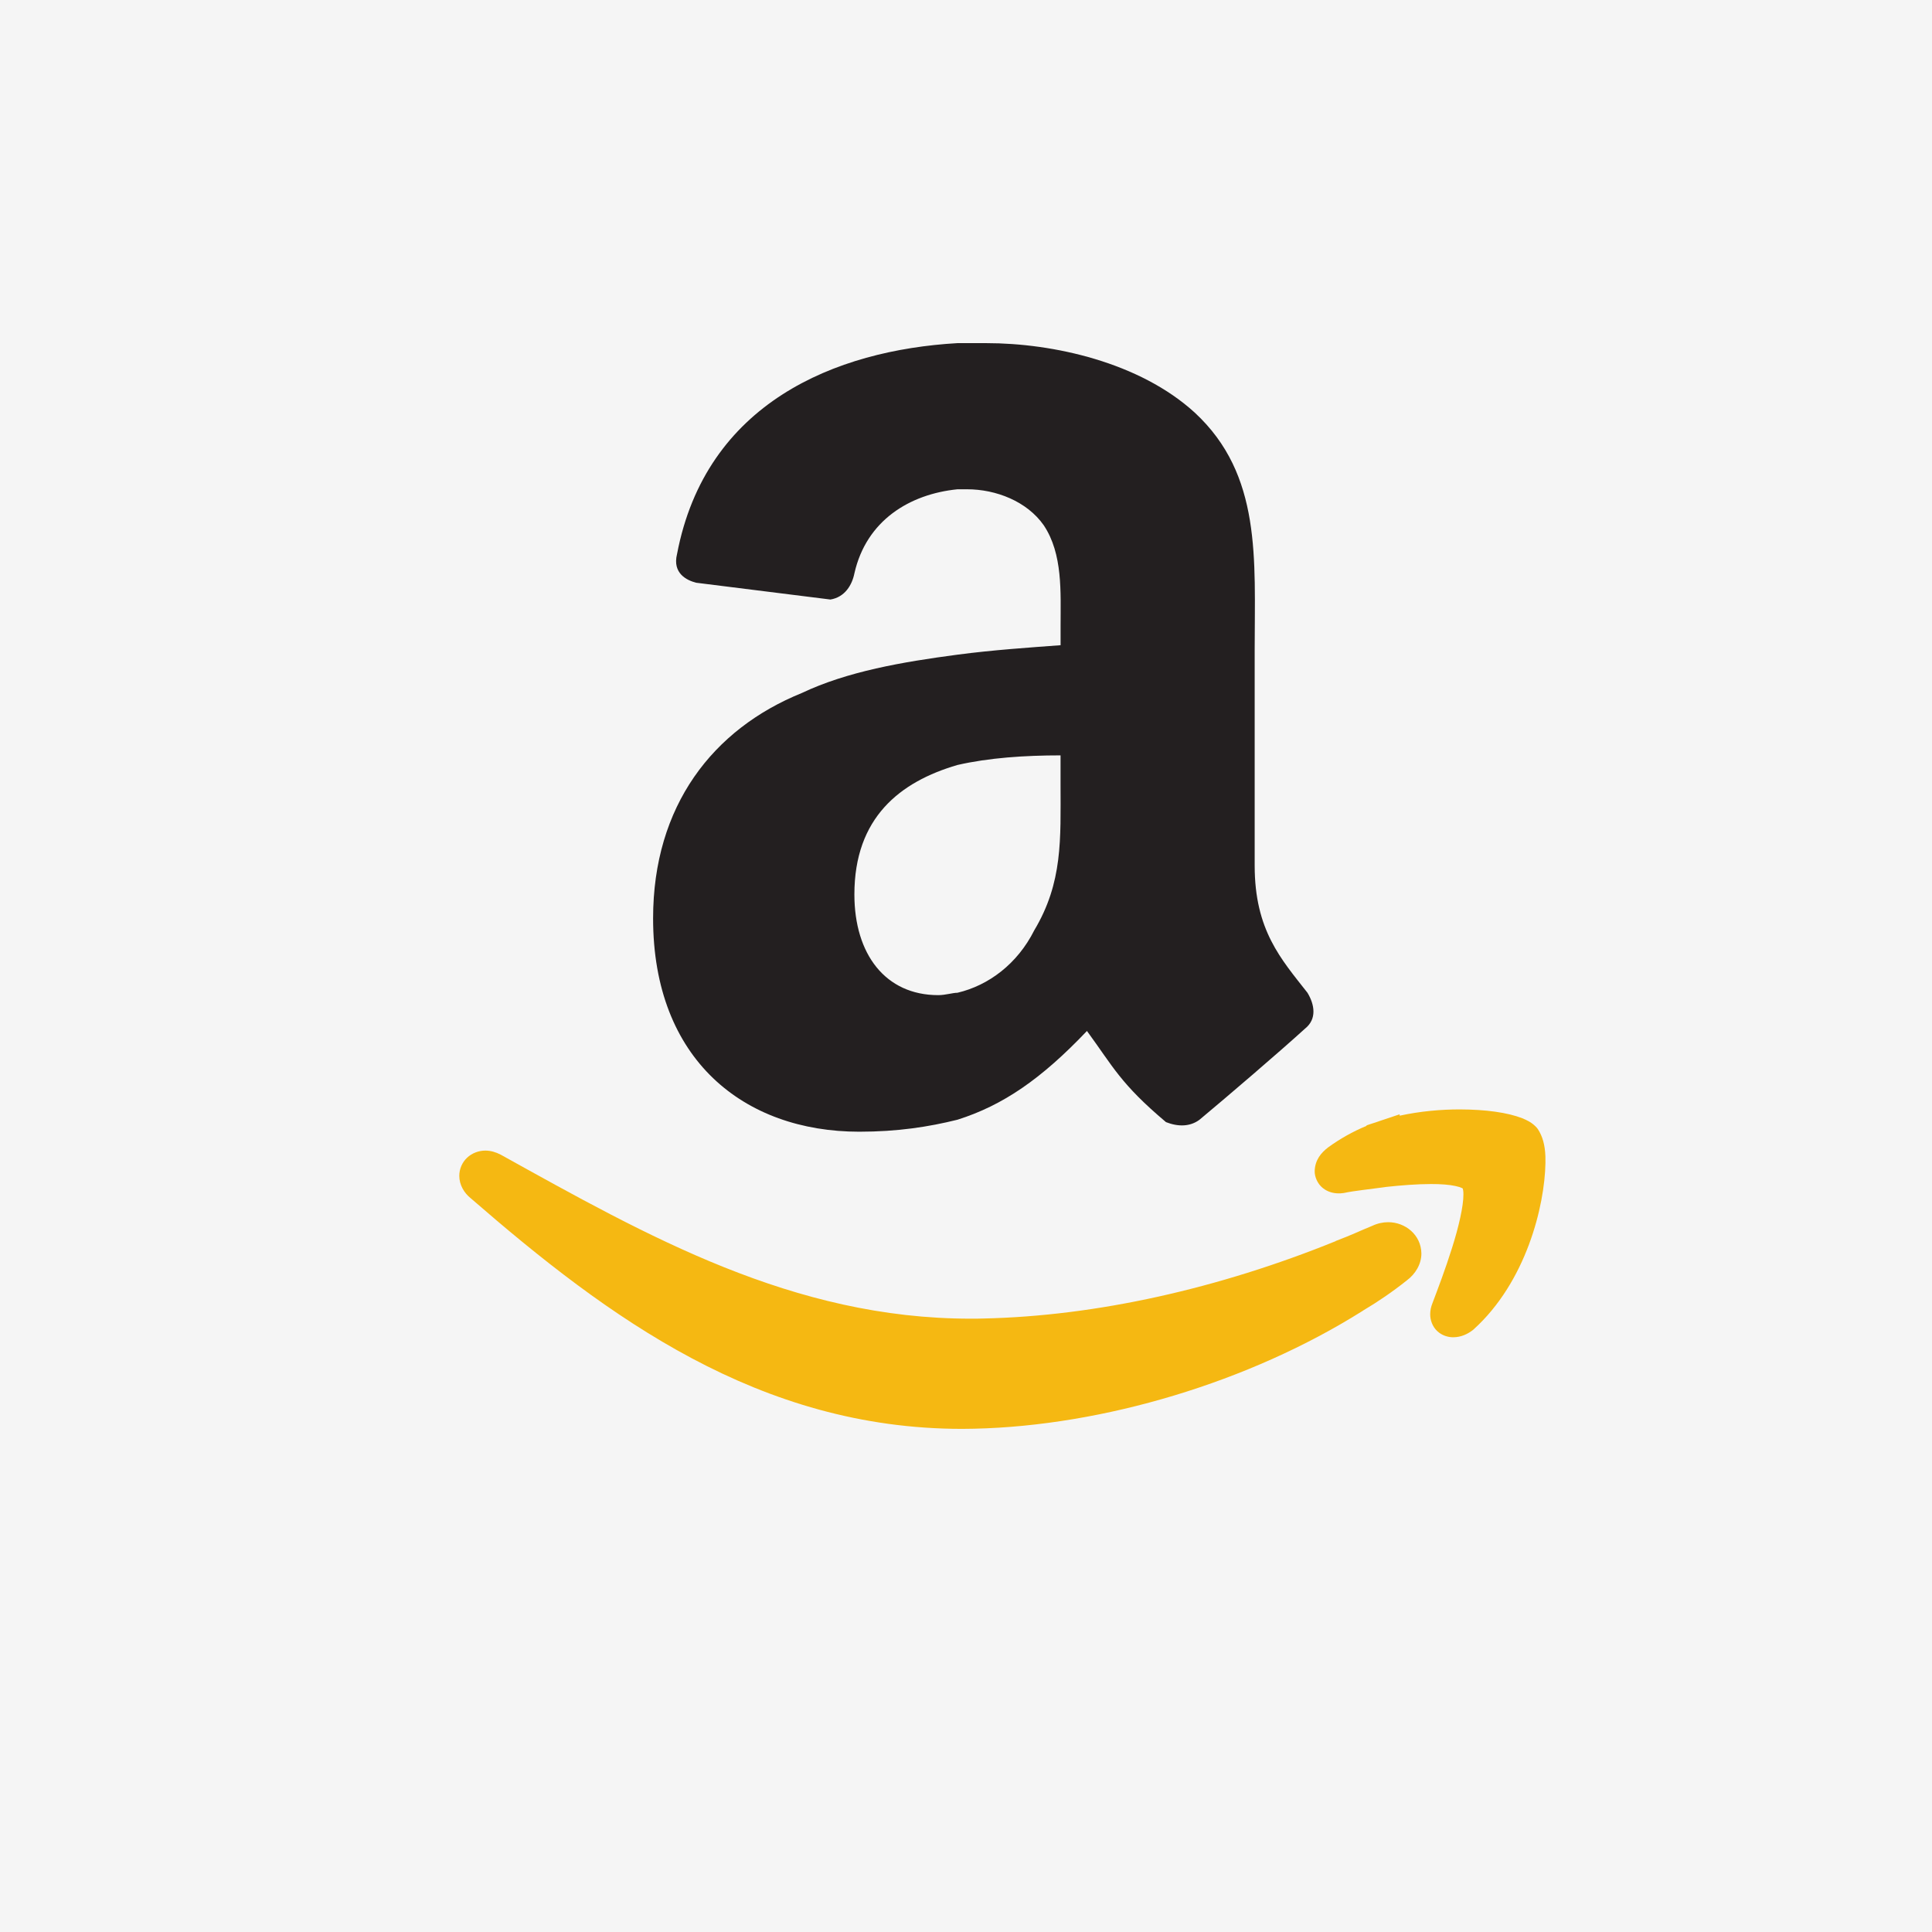
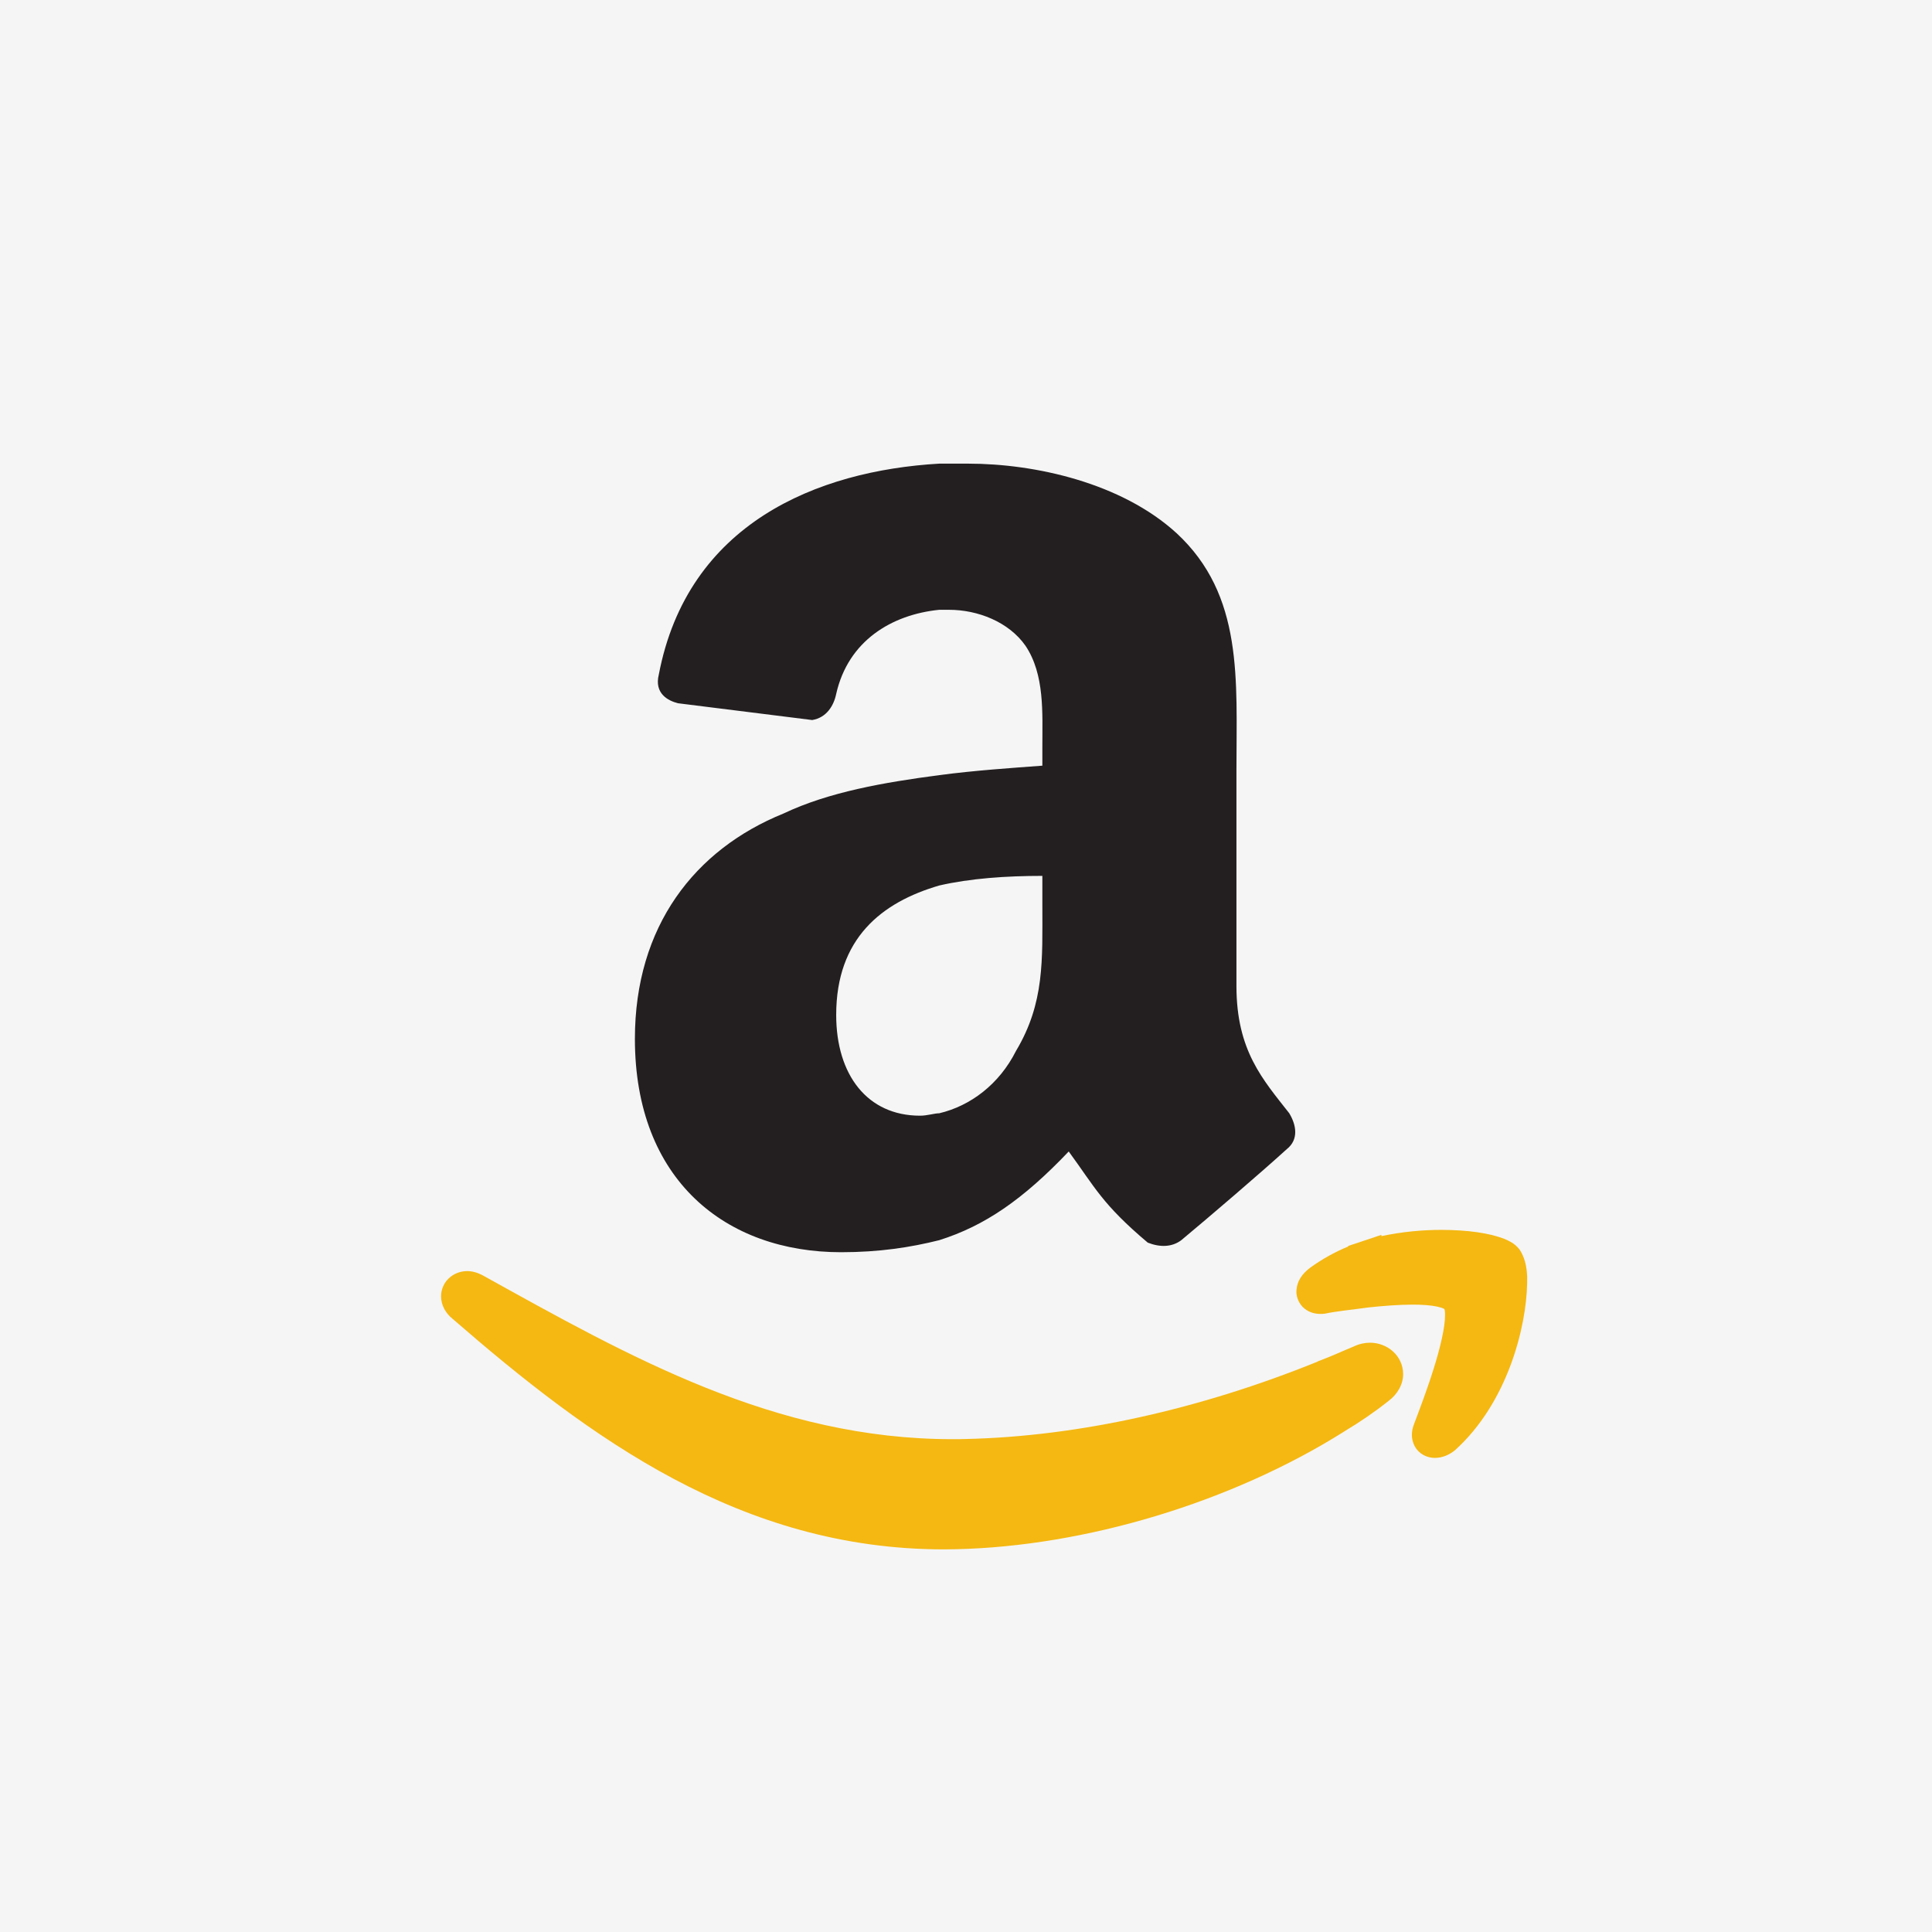
<svg xmlns="http://www.w3.org/2000/svg" version="1.1" id="Layer_1" x="0px" y="0px" width="48px" height="48px" viewBox="0 0 48 48" enable-background="new 0 0 48 48" xml:space="preserve">
-   <rect x="-2" y="-2" fill-rule="evenodd" clip-rule="evenodd" fill="#F5F5F5" width="52" height="52" />
-   <rect x="61" y="-6" fill="#F2F2F2" width="52" height="52" />
+   <rect x="-1.548" y="-2.994" fill="#F5F5F5" width="52" height="52" />
  <g>
    <g>
-       <path fill-rule="evenodd" clip-rule="evenodd" fill="#F5B812" d="M34.49,30.365c-0.135,0-0.272,0.031-0.4,0.092    c-0.146,0.058-0.294,0.125-0.432,0.184l-0.205,0.086l-0.268,0.105v0.004c-2.896,1.174-5.937,1.861-8.752,1.922    c-0.103,0.004-0.206,0.004-0.309,0.004c-4.425,0.002-8.036-2.051-11.681-4.073c-0.128-0.067-0.256-0.103-0.384-0.103    c-0.165,0-0.332,0.062-0.454,0.177c-0.123,0.114-0.195,0.282-0.194,0.452c0,0.221,0.119,0.424,0.284,0.555    c3.419,2.969,7.168,5.729,12.208,5.73c0.099,0,0.198-0.002,0.3-0.004c3.205-0.072,6.834-1.156,9.646-2.924l0.017-0.012    c0.369-0.219,0.737-0.47,1.085-0.748c0.217-0.16,0.365-0.41,0.363-0.671C35.307,30.679,34.914,30.365,34.49,30.365z" />
-       <path fill-rule="evenodd" clip-rule="evenodd" fill="#F5B812" d="M38.395,28.727L38.395,28.727    c-0.011-0.283-0.071-0.497-0.188-0.676l-0.013-0.016l-0.014-0.018c-0.119-0.131-0.233-0.18-0.358-0.234    c-0.368-0.143-0.906-0.218-1.554-0.22c-0.465,0-0.979,0.044-1.494,0.156l-0.001-0.034l-0.52,0.174l-0.009,0.004l-0.293,0.096    v0.013c-0.344,0.142-0.657,0.32-0.948,0.53c-0.18,0.136-0.33,0.314-0.34,0.589c-0.004,0.149,0.072,0.321,0.199,0.423    c0.125,0.102,0.271,0.135,0.398,0.135c0.031,0,0.06,0,0.085-0.005l0.025-0.002l0.02-0.003c0.254-0.055,0.624-0.09,1.056-0.151    c0.371-0.04,0.766-0.071,1.106-0.071c0.242-0.001,0.459,0.016,0.607,0.049c0.074,0.015,0.13,0.034,0.162,0.05    c0.01,0.005,0.018,0.009,0.021,0.012c0.007,0.021,0.017,0.073,0.016,0.149c0.003,0.285-0.119,0.814-0.284,1.332    c-0.162,0.518-0.359,1.035-0.49,1.381c-0.031,0.08-0.051,0.166-0.051,0.262c-0.002,0.139,0.054,0.306,0.174,0.418    c0.117,0.111,0.269,0.154,0.396,0.154h0.006c0.191-0.002,0.354-0.077,0.493-0.187c1.317-1.185,1.775-3.075,1.794-4.14    L38.395,28.727z" />
+       <path fill="#F5B812" d="M34.038,33.359c-0.135,0-0.272,0.031-0.4,0.092c-0.146,0.059-0.294,0.125-0.432,0.184l-0.205,0.086    l-0.268,0.105v0.004c-2.896,1.174-5.938,1.861-8.752,1.922c-0.104,0.004-0.206,0.004-0.31,0.004    c-4.425,0.002-8.036-2.051-11.681-4.072c-0.128-0.067-0.256-0.104-0.384-0.104c-0.165,0-0.332,0.062-0.454,0.178    c-0.123,0.113-0.195,0.281-0.194,0.451c0,0.221,0.119,0.424,0.284,0.555c3.419,2.97,7.168,5.729,12.208,5.73    c0.099,0,0.198-0.002,0.3-0.004c3.205-0.072,6.834-1.156,9.646-2.924l0.017-0.012c0.368-0.22,0.737-0.471,1.085-0.748    c0.217-0.16,0.365-0.41,0.363-0.672C34.854,33.674,34.462,33.359,34.038,33.359z" />
+       <path fill="#F5B812" d="M37.942,31.721L37.942,31.721c-0.011-0.283-0.07-0.496-0.188-0.676l-0.014-0.016l-0.014-0.018    c-0.119-0.132-0.232-0.181-0.357-0.234c-0.368-0.143-0.906-0.219-1.555-0.221c-0.465,0-0.979,0.045-1.494,0.156V30.68    l-0.521,0.174l-0.009,0.004l-0.293,0.096v0.014c-0.344,0.142-0.657,0.319-0.948,0.529c-0.18,0.137-0.33,0.314-0.34,0.589    c-0.004,0.149,0.071,0.321,0.198,0.423c0.125,0.103,0.271,0.135,0.398,0.135c0.031,0,0.061,0,0.086-0.004l0.024-0.002l0.021-0.004    c0.254-0.055,0.623-0.09,1.055-0.15c0.371-0.04,0.767-0.071,1.106-0.071c0.242-0.001,0.46,0.017,0.607,0.049    c0.073,0.015,0.13,0.034,0.161,0.05c0.011,0.006,0.019,0.01,0.021,0.012c0.008,0.021,0.018,0.074,0.016,0.149    c0.004,0.285-0.119,0.814-0.283,1.332c-0.162,0.519-0.359,1.035-0.49,1.382c-0.031,0.08-0.051,0.166-0.051,0.262    c-0.002,0.139,0.054,0.306,0.174,0.418c0.117,0.111,0.27,0.154,0.396,0.154h0.006c0.19-0.002,0.354-0.078,0.492-0.188    c1.317-1.186,1.775-3.075,1.795-4.141L37.942,31.721z" />
    </g>
-     <path fill-rule="evenodd" clip-rule="evenodd" fill="#231F20" d="M26.35,16.03c-0.775,0.058-1.668,0.117-2.562,0.235   c-1.37,0.181-2.739,0.417-3.87,0.954c-2.203,0.893-3.692,2.798-3.692,5.597c0,3.515,2.263,5.301,5.122,5.301   c0.952,0,1.728-0.121,2.44-0.298c1.132-0.358,2.084-1.013,3.217-2.205c0.654,0.894,0.834,1.312,1.964,2.265   c0.298,0.117,0.596,0.117,0.833-0.06c0.716-0.597,1.967-1.669,2.621-2.263c0.299-0.238,0.239-0.597,0.06-0.892   c-0.654-0.835-1.311-1.55-1.311-3.159v-5.359c0-2.263,0.18-4.348-1.488-5.894c-1.369-1.25-3.513-1.727-5.181-1.727h-0.715   c-3.036,0.176-6.252,1.487-6.967,5.24c-0.119,0.477,0.239,0.654,0.477,0.713l3.334,0.417c0.358-0.059,0.537-0.358,0.596-0.653   c0.297-1.311,1.37-1.966,2.56-2.086h0.24c0.715,0,1.488,0.299,1.904,0.895c0.477,0.714,0.418,1.667,0.418,2.501V16.03z    M25.695,23.115c-0.418,0.832-1.133,1.368-1.908,1.55c-0.119,0-0.296,0.059-0.477,0.059c-1.309,0-2.083-1.014-2.083-2.502   c0-1.906,1.131-2.799,2.56-3.216c0.775-0.178,1.667-0.239,2.562-0.239v0.716C26.35,20.852,26.408,21.923,25.695,23.115z" />
+     <path fill="#231F20" d="M25.897,19.023c-0.774,0.058-1.668,0.117-2.562,0.235c-1.37,0.181-2.739,0.417-3.87,0.954   c-2.203,0.893-3.691,2.798-3.691,5.597c0,3.516,2.263,5.302,5.122,5.302c0.951,0,1.728-0.121,2.439-0.299   c1.132-0.357,2.084-1.012,3.217-2.204c0.654,0.894,0.834,1.312,1.964,2.265c0.299,0.117,0.596,0.117,0.833-0.061   c0.716-0.596,1.968-1.668,2.621-2.262c0.3-0.238,0.239-0.598,0.06-0.893c-0.653-0.835-1.311-1.551-1.311-3.16V19.14   c0-2.263,0.18-4.348-1.488-5.894c-1.369-1.25-3.513-1.727-5.181-1.727h-0.715c-3.036,0.176-6.252,1.487-6.967,5.24   c-0.119,0.477,0.239,0.654,0.477,0.713l3.334,0.417c0.358-0.059,0.537-0.358,0.597-0.653c0.297-1.311,1.37-1.966,2.56-2.086h0.24   c0.715,0,1.487,0.299,1.903,0.895c0.478,0.714,0.418,1.667,0.418,2.501V19.023L25.897,19.023z M25.243,26.109   c-0.418,0.831-1.133,1.367-1.908,1.55c-0.119,0-0.296,0.06-0.477,0.06c-1.31,0-2.083-1.015-2.083-2.503   c0-1.906,1.131-2.799,2.56-3.216c0.775-0.178,1.667-0.239,2.562-0.239v0.716C25.897,23.846,25.956,24.916,25.243,26.109z" />
  </g>
</svg>
